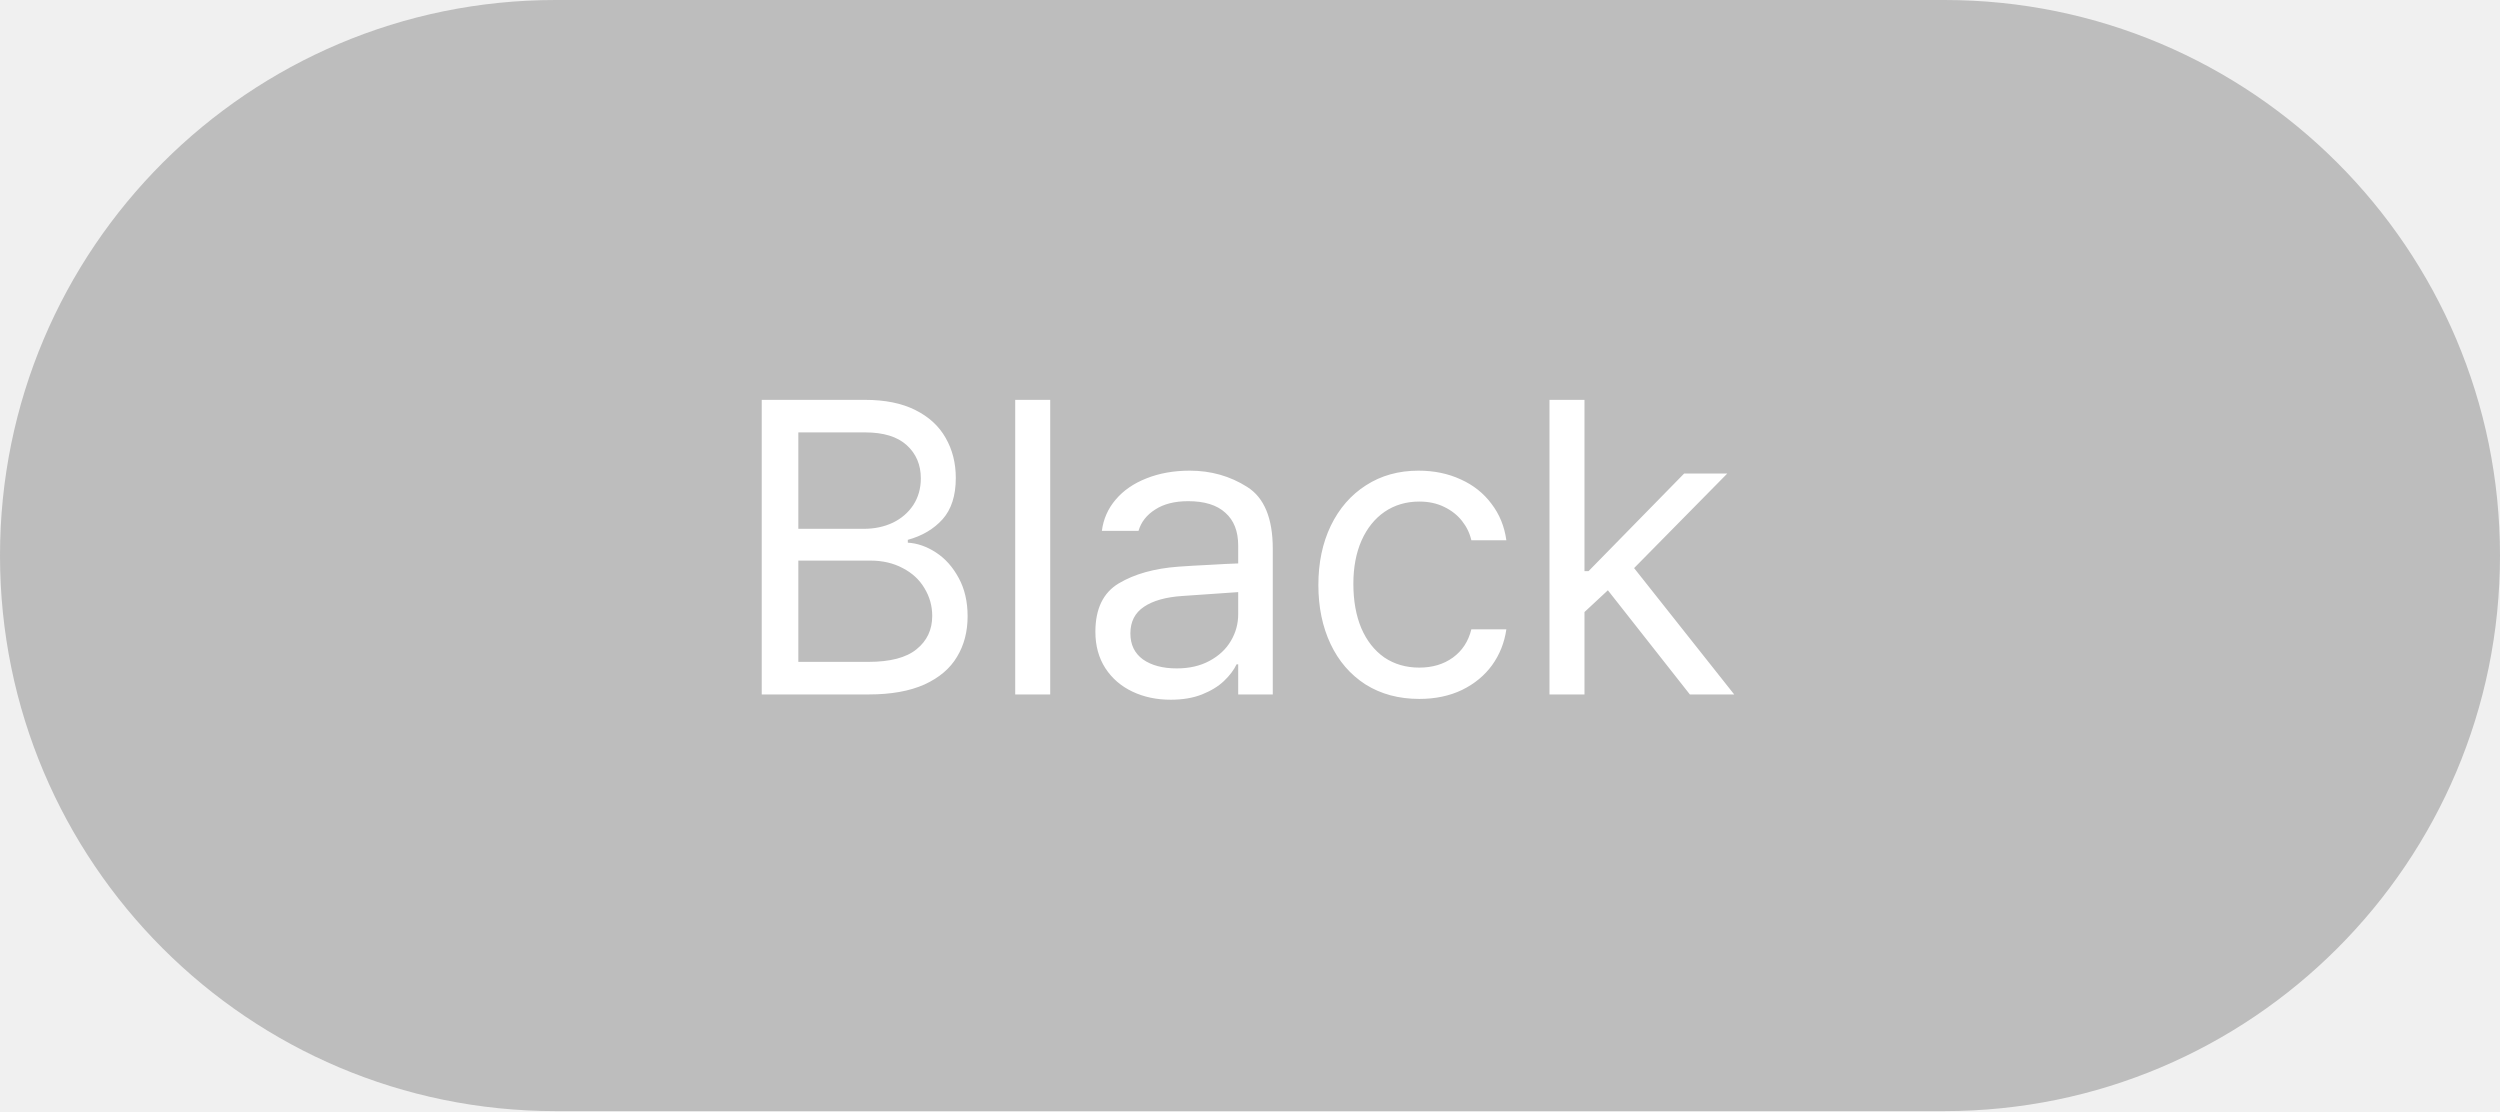
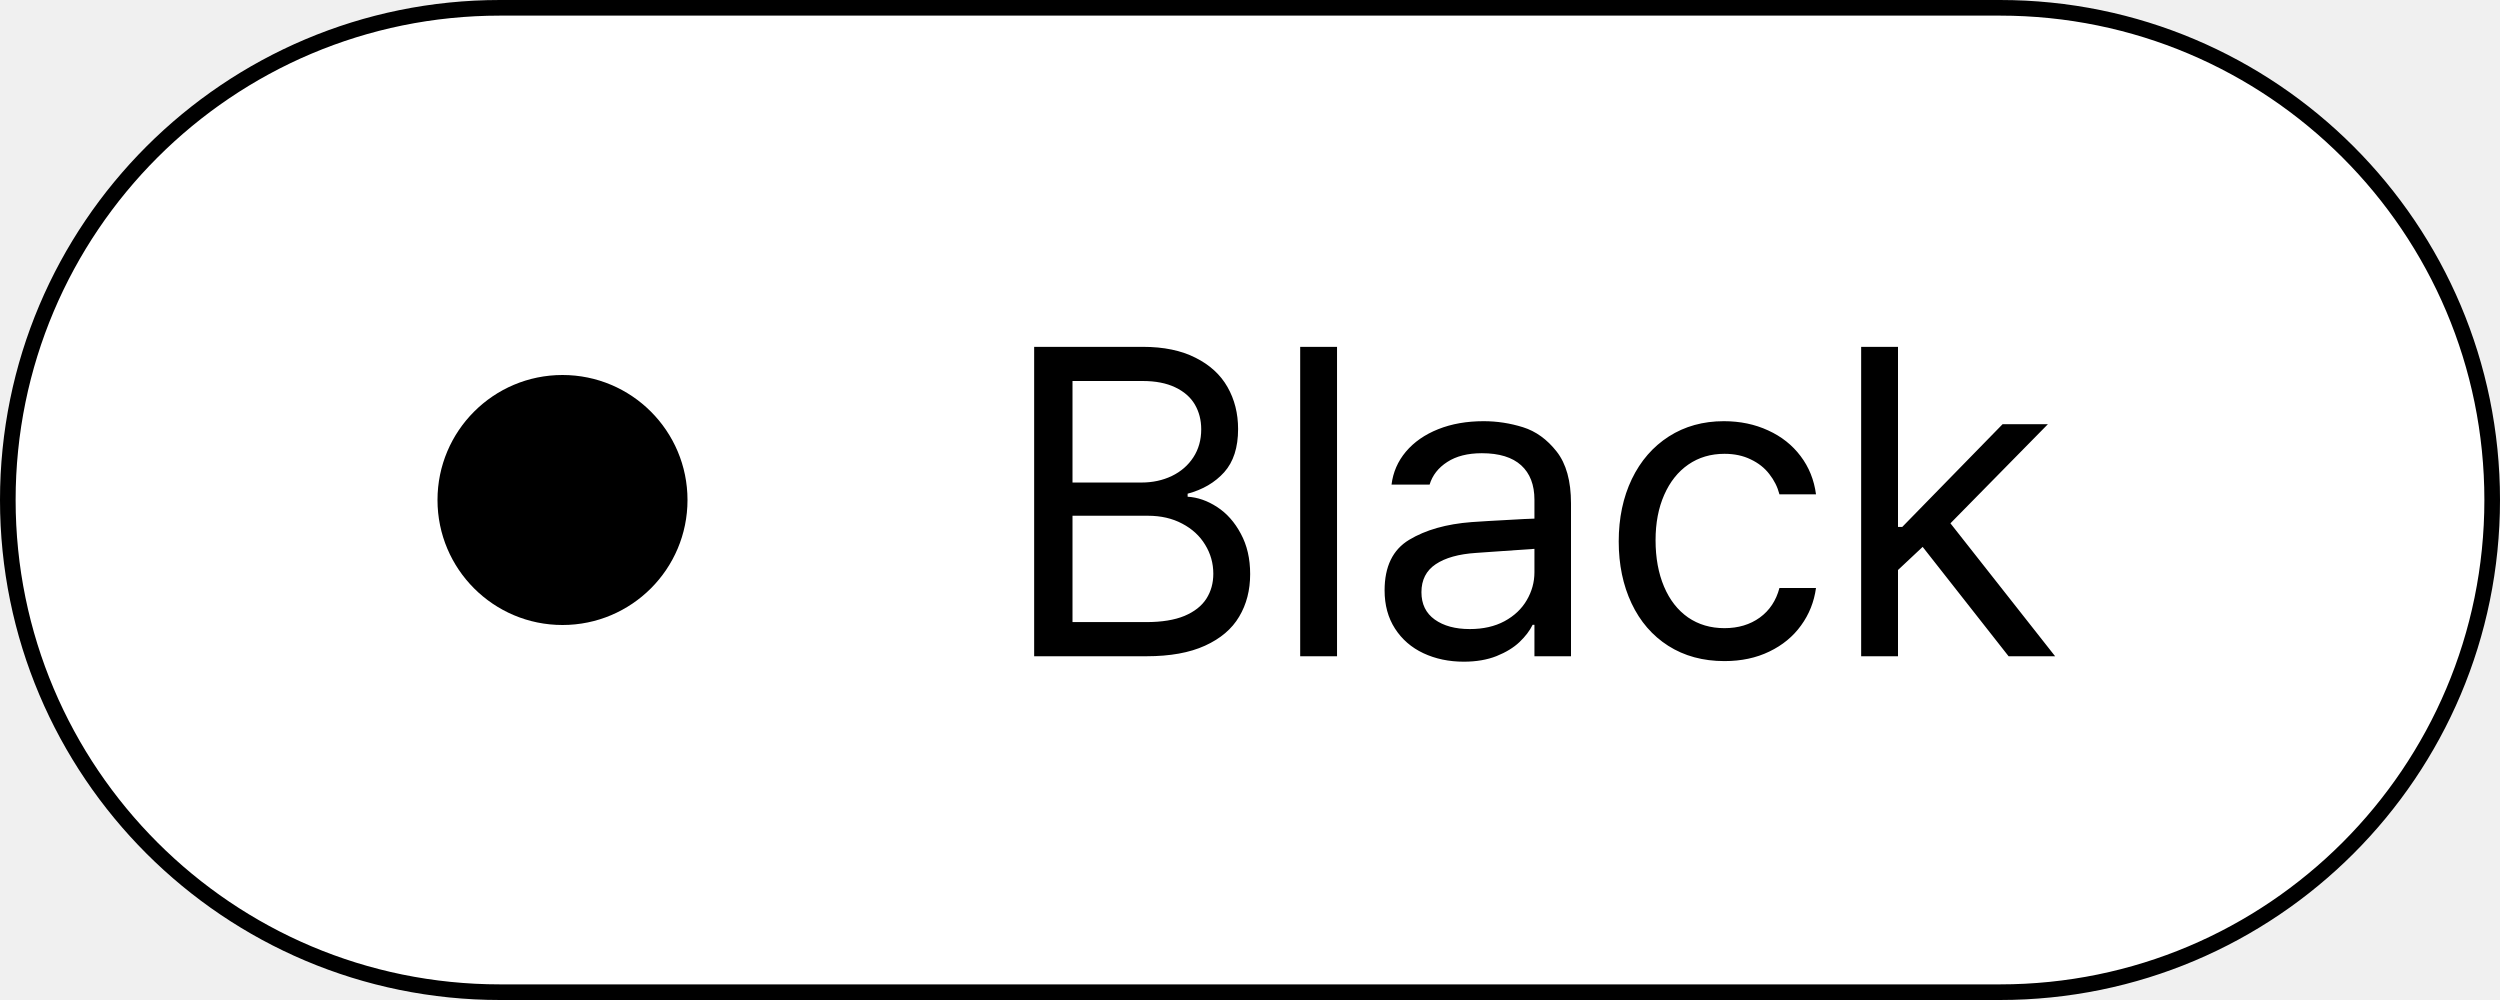
- <svg xmlns="http://www.w3.org/2000/svg" width="72" height="32" viewBox="0 0 72 32" fill="none">
-   <rect width="72" height="32" rx="16" fill="#BDBDBD" />
-   <path d="M21.938 11.516H24.914C25.488 11.516 25.971 11.613 26.361 11.809C26.752 12.004 27.043 12.271 27.234 12.611C27.43 12.951 27.527 13.336 27.527 13.766C27.527 14.273 27.4 14.67 27.146 14.955C26.893 15.236 26.559 15.434 26.145 15.547V15.629C26.418 15.645 26.688 15.738 26.953 15.91C27.219 16.082 27.438 16.326 27.609 16.643C27.781 16.955 27.867 17.324 27.867 17.75C27.867 18.191 27.766 18.58 27.562 18.916C27.363 19.252 27.051 19.518 26.625 19.713C26.199 19.904 25.664 20 25.02 20H21.938V11.516ZM25.008 19.062C25.637 19.062 26.1 18.941 26.396 18.699C26.697 18.457 26.848 18.137 26.848 17.738C26.848 17.449 26.773 17.184 26.625 16.941C26.48 16.695 26.271 16.502 25.998 16.361C25.729 16.217 25.418 16.145 25.066 16.145H22.992V19.062H25.008ZM24.879 15.23C25.184 15.23 25.461 15.172 25.711 15.055C25.961 14.934 26.158 14.764 26.303 14.545C26.447 14.322 26.52 14.066 26.52 13.777C26.52 13.387 26.385 13.068 26.115 12.822C25.846 12.576 25.445 12.453 24.914 12.453H22.992V15.23H24.879ZM30.246 20H29.238V11.516H30.246V20ZM31.547 18.195C31.547 17.535 31.771 17.07 32.221 16.801C32.674 16.531 33.246 16.371 33.938 16.32C34.203 16.301 34.5 16.283 34.828 16.268C35.16 16.248 35.438 16.234 35.66 16.227V15.711C35.66 15.301 35.537 14.986 35.291 14.768C35.049 14.545 34.691 14.434 34.219 14.434C33.832 14.434 33.516 14.514 33.27 14.674C33.023 14.83 32.863 15.035 32.789 15.289H31.734C31.777 14.949 31.91 14.648 32.133 14.387C32.355 14.125 32.65 13.922 33.018 13.777C33.389 13.629 33.805 13.555 34.266 13.555C34.875 13.555 35.426 13.711 35.918 14.023C36.41 14.332 36.656 14.926 36.656 15.805V20H35.66V19.133H35.613C35.535 19.297 35.414 19.457 35.25 19.613C35.09 19.766 34.879 19.895 34.617 20C34.359 20.102 34.059 20.152 33.715 20.152C33.309 20.152 32.941 20.074 32.613 19.918C32.285 19.762 32.025 19.537 31.834 19.244C31.643 18.947 31.547 18.598 31.547 18.195ZM32.555 18.242C32.555 18.566 32.676 18.816 32.918 18.992C33.164 19.164 33.488 19.25 33.891 19.25C34.254 19.25 34.568 19.178 34.834 19.033C35.103 18.889 35.309 18.697 35.449 18.459C35.59 18.221 35.66 17.965 35.66 17.691V17.053L34.055 17.164C33.578 17.195 33.209 17.299 32.947 17.475C32.685 17.65 32.555 17.906 32.555 18.242ZM40.875 20.129C40.285 20.129 39.77 19.99 39.328 19.713C38.891 19.432 38.555 19.043 38.32 18.547C38.086 18.051 37.969 17.484 37.969 16.848C37.969 16.207 38.088 15.639 38.326 15.143C38.568 14.643 38.906 14.254 39.34 13.977C39.777 13.695 40.281 13.555 40.852 13.555C41.301 13.555 41.707 13.639 42.07 13.807C42.434 13.971 42.728 14.205 42.955 14.51C43.185 14.81 43.328 15.16 43.383 15.559H42.375C42.328 15.355 42.238 15.17 42.105 15.002C41.973 14.834 41.801 14.699 41.59 14.598C41.383 14.496 41.145 14.445 40.875 14.445C40.5 14.445 40.168 14.543 39.879 14.738C39.594 14.934 39.371 15.211 39.211 15.57C39.055 15.926 38.977 16.34 38.977 16.812C38.977 17.301 39.053 17.727 39.205 18.09C39.361 18.453 39.582 18.734 39.867 18.934C40.156 19.129 40.492 19.227 40.875 19.227C41.254 19.227 41.576 19.131 41.842 18.939C42.111 18.744 42.289 18.473 42.375 18.125H43.383C43.328 18.508 43.191 18.852 42.973 19.156C42.754 19.457 42.465 19.695 42.105 19.871C41.746 20.043 41.336 20.129 40.875 20.129ZM44.625 11.516H45.633V16.449H45.75L48.504 13.637H49.746L47.062 16.361L49.945 20H48.668L46.307 17L45.633 17.627V20H44.625V11.516Z" fill="white" />
+ <svg xmlns="http://www.w3.org/2000/svg" width="80" height="32" viewBox="0 0 80 32" fill="none">
+   <rect x="0.25" y="0.25" width="79.5" height="31.5" rx="15.75" fill="white" />
+   <rect x="0.25" y="0.25" width="79.5" height="31.5" rx="15.75" stroke="black" stroke-width="0.5" />
+   <circle cx="18" cy="16" r="4" fill="black" />
+   <path d="M33.093 11.099H36.573C37.24 11.099 37.801 11.216 38.255 11.447C38.713 11.676 39.055 11.989 39.28 12.385C39.506 12.782 39.619 13.23 39.619 13.729C39.619 14.319 39.471 14.78 39.174 15.112C38.877 15.441 38.488 15.669 38.004 15.798V15.895C38.326 15.914 38.641 16.024 38.947 16.224C39.256 16.424 39.509 16.709 39.706 17.079C39.906 17.447 40.005 17.877 40.005 18.37C40.005 18.886 39.888 19.34 39.653 19.733C39.421 20.127 39.056 20.436 38.56 20.662C38.067 20.887 37.443 21 36.689 21H33.093V11.099ZM36.68 19.907C37.176 19.907 37.584 19.841 37.903 19.709C38.222 19.574 38.455 19.39 38.604 19.158C38.752 18.926 38.826 18.66 38.826 18.36C38.826 18.025 38.739 17.716 38.565 17.432C38.394 17.149 38.149 16.923 37.83 16.756C37.514 16.588 37.15 16.504 36.738 16.504H34.32V19.907H36.68ZM36.525 15.441C36.883 15.441 37.206 15.371 37.496 15.233C37.79 15.091 38.02 14.891 38.188 14.633C38.355 14.376 38.439 14.077 38.439 13.739C38.439 13.442 38.371 13.178 38.236 12.946C38.101 12.714 37.891 12.53 37.608 12.395C37.327 12.26 36.979 12.192 36.563 12.192H34.32V15.441H36.525ZM42.785 21H41.606V11.099H42.785V21ZM44.307 18.892C44.307 18.128 44.569 17.589 45.095 17.273C45.62 16.957 46.285 16.768 47.091 16.707C47.407 16.685 47.781 16.662 48.213 16.64C48.648 16.614 48.944 16.599 49.102 16.596V15.992C49.102 15.515 48.96 15.147 48.677 14.889C48.393 14.632 47.974 14.503 47.42 14.503C46.969 14.503 46.6 14.596 46.313 14.783C46.026 14.967 45.837 15.209 45.747 15.508H44.529C44.577 15.112 44.73 14.761 44.988 14.454C45.249 14.145 45.594 13.905 46.023 13.734C46.451 13.563 46.936 13.478 47.478 13.478C47.903 13.478 48.322 13.542 48.735 13.671C49.147 13.8 49.507 14.06 49.813 14.45C50.119 14.839 50.272 15.392 50.272 16.108V21H49.102V19.994H49.044C48.951 20.185 48.81 20.368 48.624 20.546C48.437 20.723 48.192 20.873 47.889 20.995C47.589 21.114 47.239 21.174 46.84 21.174C46.366 21.174 45.936 21.084 45.549 20.903C45.166 20.723 44.862 20.46 44.64 20.115C44.418 19.77 44.307 19.363 44.307 18.892ZM45.486 18.95C45.486 19.331 45.628 19.622 45.911 19.825C46.195 20.028 46.569 20.13 47.033 20.13C47.462 20.13 47.832 20.046 48.145 19.878C48.458 19.708 48.694 19.484 48.856 19.206C49.02 18.926 49.102 18.628 49.102 18.312V17.563L47.778 17.655L47.236 17.693C46.679 17.729 46.247 17.85 45.941 18.056C45.638 18.259 45.486 18.557 45.486 18.95ZM55.183 21.155C54.496 21.155 53.897 20.992 53.384 20.666C52.875 20.341 52.484 19.888 52.21 19.308C51.936 18.728 51.799 18.067 51.799 17.326C51.799 16.578 51.939 15.913 52.219 15.329C52.5 14.746 52.895 14.292 53.404 13.966C53.913 13.641 54.499 13.478 55.163 13.478C55.682 13.478 56.154 13.576 56.58 13.773C57.005 13.966 57.352 14.24 57.619 14.595C57.887 14.949 58.051 15.357 58.112 15.818H56.942C56.881 15.582 56.773 15.367 56.618 15.17C56.467 14.973 56.269 14.817 56.024 14.701C55.782 14.582 55.502 14.522 55.183 14.522C54.744 14.522 54.359 14.636 54.027 14.865C53.695 15.094 53.438 15.418 53.254 15.837C53.07 16.253 52.978 16.736 52.978 17.287C52.978 17.851 53.069 18.346 53.249 18.771C53.429 19.197 53.686 19.526 54.018 19.758C54.35 19.986 54.738 20.101 55.183 20.101C55.624 20.101 56.001 19.988 56.314 19.762C56.627 19.534 56.836 19.218 56.942 18.815H58.112C58.051 19.26 57.892 19.659 57.634 20.014C57.379 20.368 57.041 20.647 56.618 20.85C56.2 21.053 55.721 21.155 55.183 21.155ZM59.557 11.099H60.736V16.862H60.872L64.082 13.575H65.532L62.414 16.746L65.764 21H64.275L61.525 17.5L60.736 18.24V21H59.557V11.099Z" fill="black" />
</svg>
